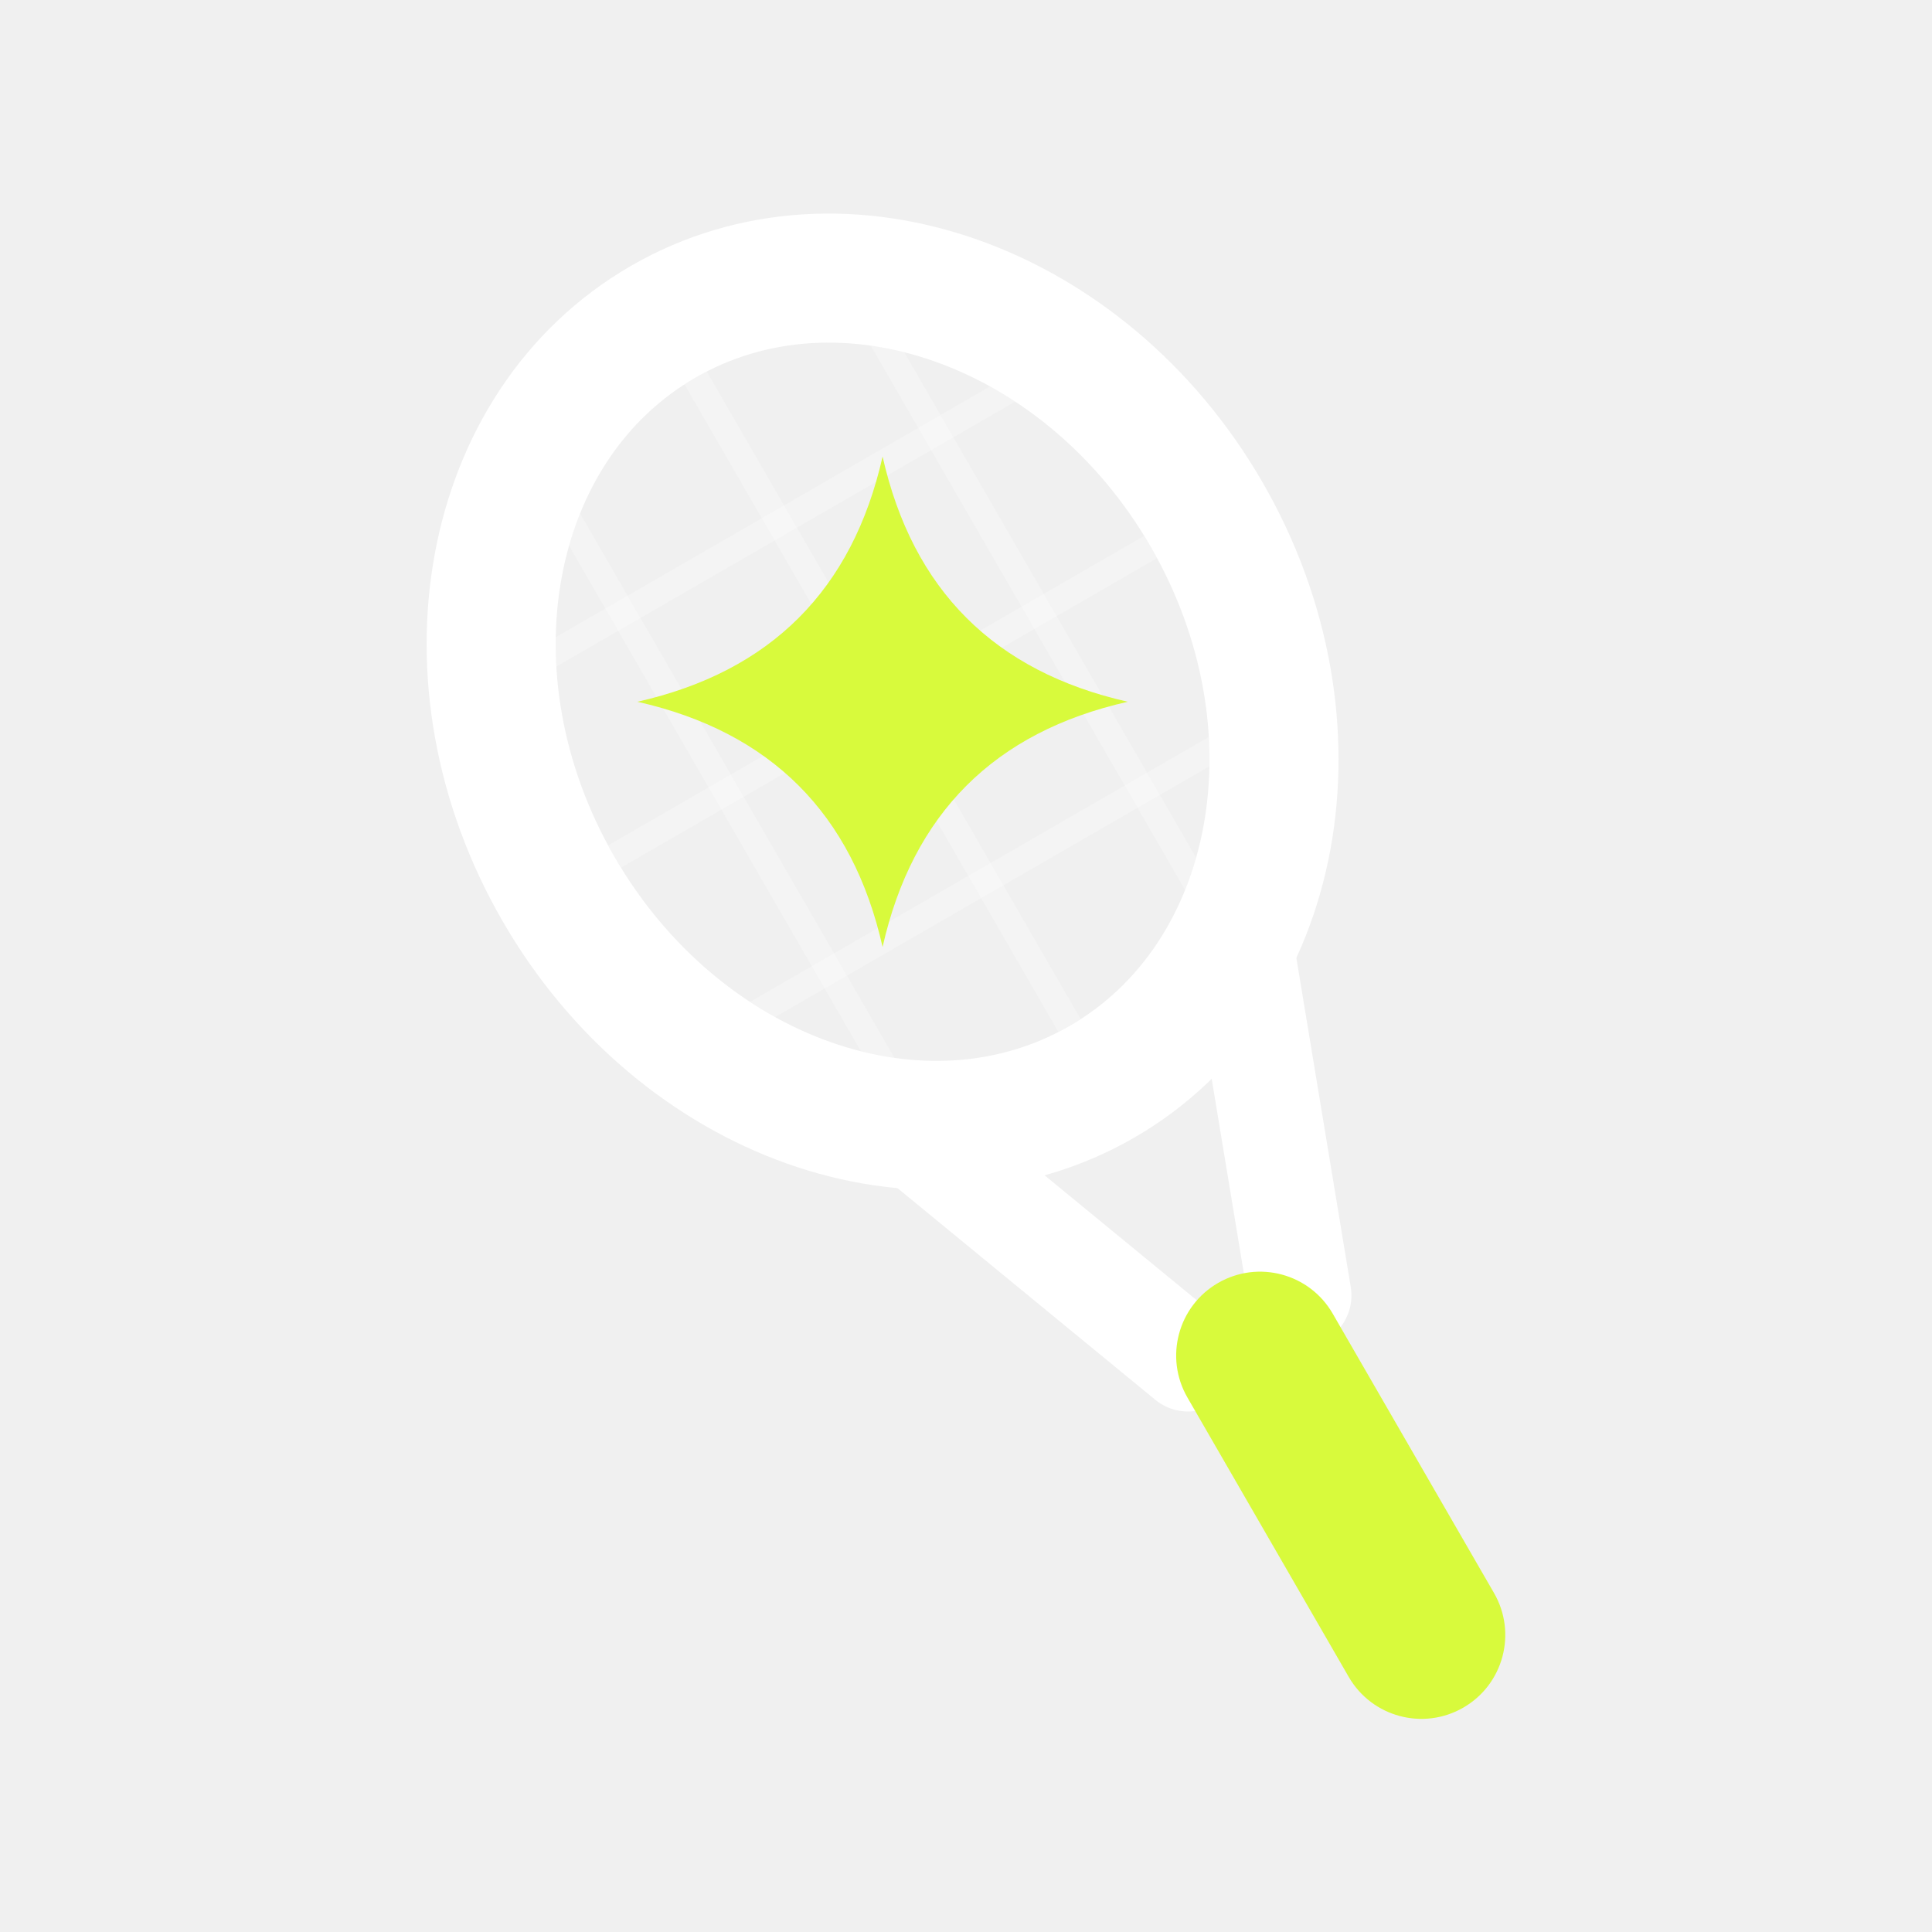
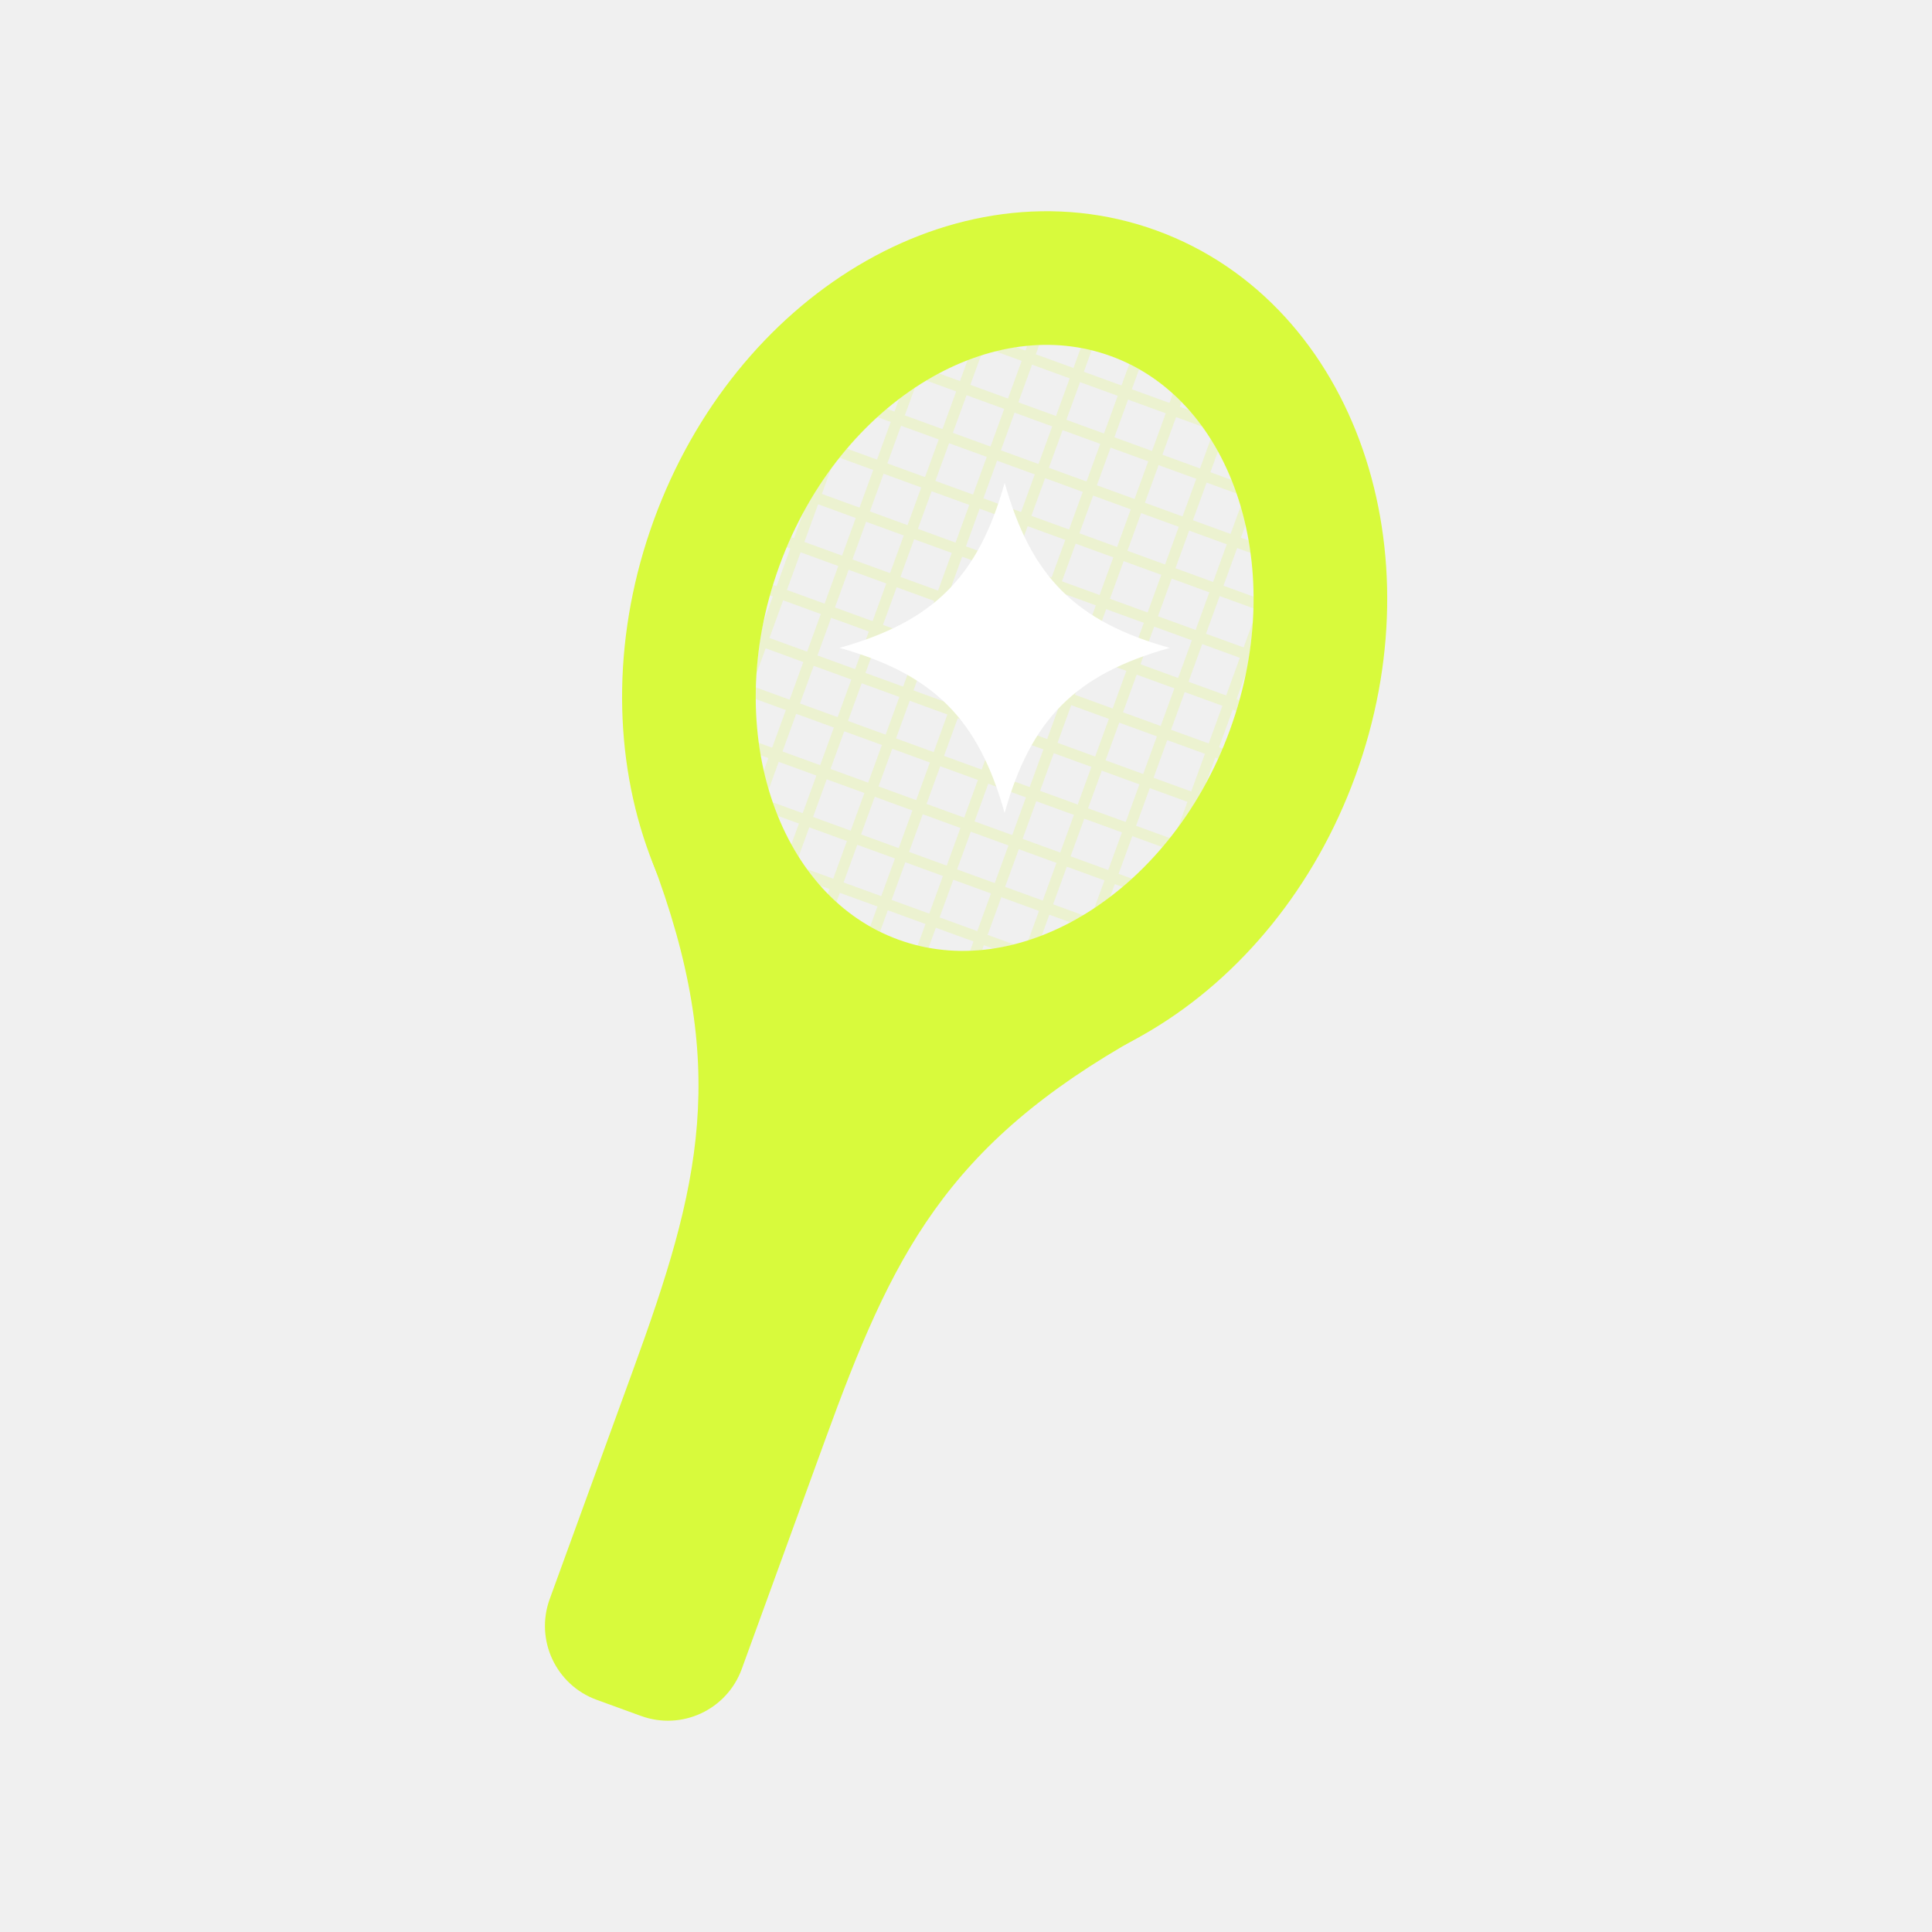
<svg xmlns="http://www.w3.org/2000/svg" width="512" height="512" viewBox="0 0 512 512" role="img" aria-label="RacquetAI">
  <defs>
    <clipPath id="racquetai-bed">
-       <ellipse cx="0" cy="-96" rx="96" ry="116" />
+       <path d="M 0 -166 C 33.69 -166 61 -130.63 61 -87 C 61 -43.37 33.69 -8 0 -8 C -33.69 -8 -61 -43.37 -61 -87 C -61 -130.63 -33.69 -166 0 -166 Z" />
    </clipPath>
  </defs>
-   <g transform="translate(277.5 261.5) rotate(-30) scale(0.855) translate(0 -6)">
-     <g clip-path="url(#racquetai-bed)" stroke="#FFFFFF" stroke-opacity="0.24" stroke-width="8" stroke-linecap="round">
-       <path d="M -56 -240 V 40 M 0 -240 V 40 M 56 -240 V 40" />
-       <path d="M -130 -160 H 130 M -130 -96 H 130 M -130 -32 H 130" />
+   <g transform="translate(235.25 256.85) rotate(20) scale(1.0416)">
+     <ellipse cx="0" cy="-87" rx="78" ry="96" fill="none" stroke="#D8FA3C" stroke-width="34" />
+     <path d="M 66.24 -6 C 28.94 37.16 26 68.4 26 118 L 26 180 C 26 191.05 17.05 200 6 200 L -6 200 C -17.05 200 -26 191.05 -26 180 L -26 118 C -26 68.4 -28.94 37.16 -66.24 -6 Z" fill="#D8FA3C" />
+     <g clip-path="url(#racquetai-bed)" opacity="0.18" stroke="#D8FA3C" stroke-width="2.8" stroke-linecap="round">
+       <path d="M -58.5 -183 V 9 M -45.5 -183 V 9 M -32.5 -183 V 9 M -19.5 -183 V 9 M -6.5 -183 V 9 M 6.5 -183 V 9 M 19.5 -183 V 9 M 32.5 -183 V 9 M 45.5 -183 V 9 M 58.5 -183 V 9" />
+       <path d="M -78 -158.5 H 78 M -78 -145.5 H 78 M -78 -132.5 H 78 M -78 -119.5 H 78 M -78 -106.5 H 78 M -78 -93.5 H 78 M -78 -80.5 H 78 M -78 -67.5 H 78 M -78 -54.5 H 78 M -78 -41.5 H 78 M -78 -28.5 H 78 M -78 -15.5 H 78" />
    </g>
-     <ellipse cx="0" cy="-96" rx="116" ry="136" fill="none" stroke="#FFFFFF" stroke-width="40" />
-     <path d="M -61 19 L -20 128 M 61 19 L 20 128" fill="none" stroke="#FFFFFF" stroke-width="32" stroke-linecap="round" />
-     <rect x="-26" y="112" width="52" height="152" rx="26" fill="#D8FA3C" />
-     <path transform="translate(0 -96) rotate(30)" d="M 0 -76 Q 14 -14 76 0 Q 14 14 0 76 Q -14 14 -76 0 Q -14 -14 0 -76 Z" fill="#D8FA3C" />
+     <path d="M -14.36 -126.47 C 0.14 -106.27 14.67 -99.49 39.47 -101.36 C 19.27 -86.86 12.49 -72.33 14.36 -47.53 C -0.14 -67.73 -14.67 -74.51 -39.47 -72.64 C -19.27 -87.14 -12.49 -101.67 -14.36 -126.47 Z" fill="#FFFFFF" />
  </g>
</svg>
